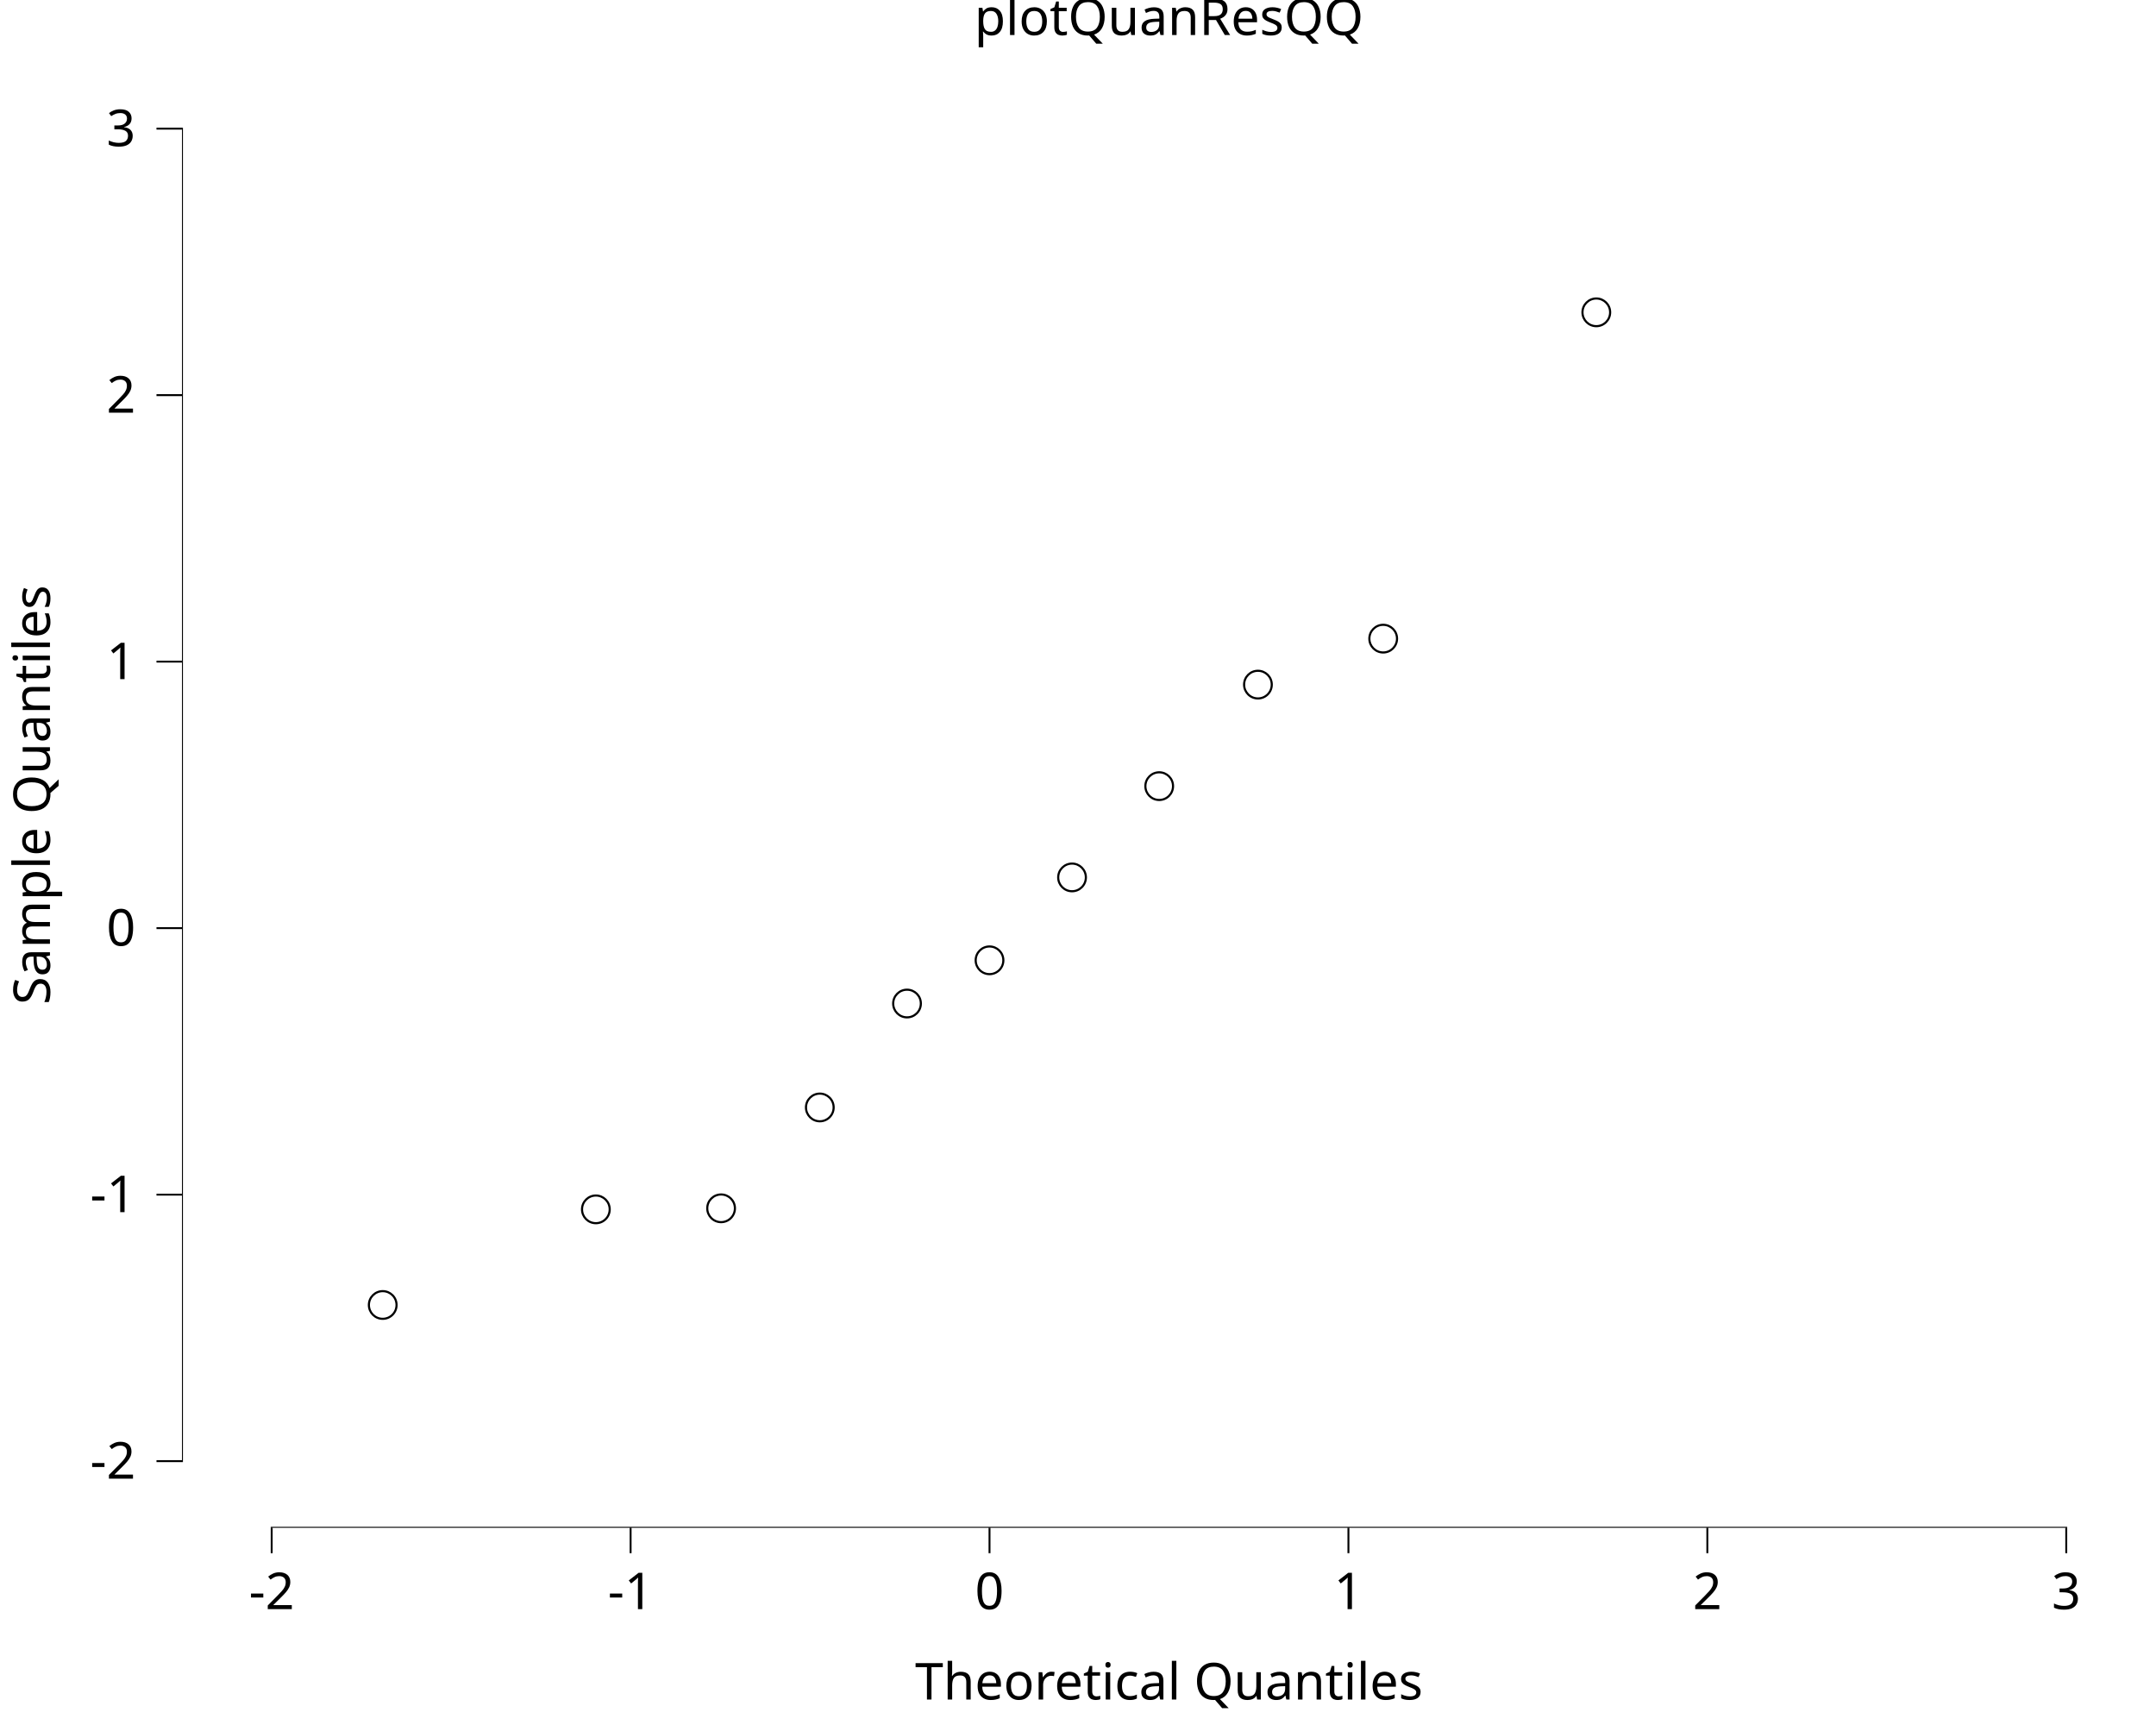
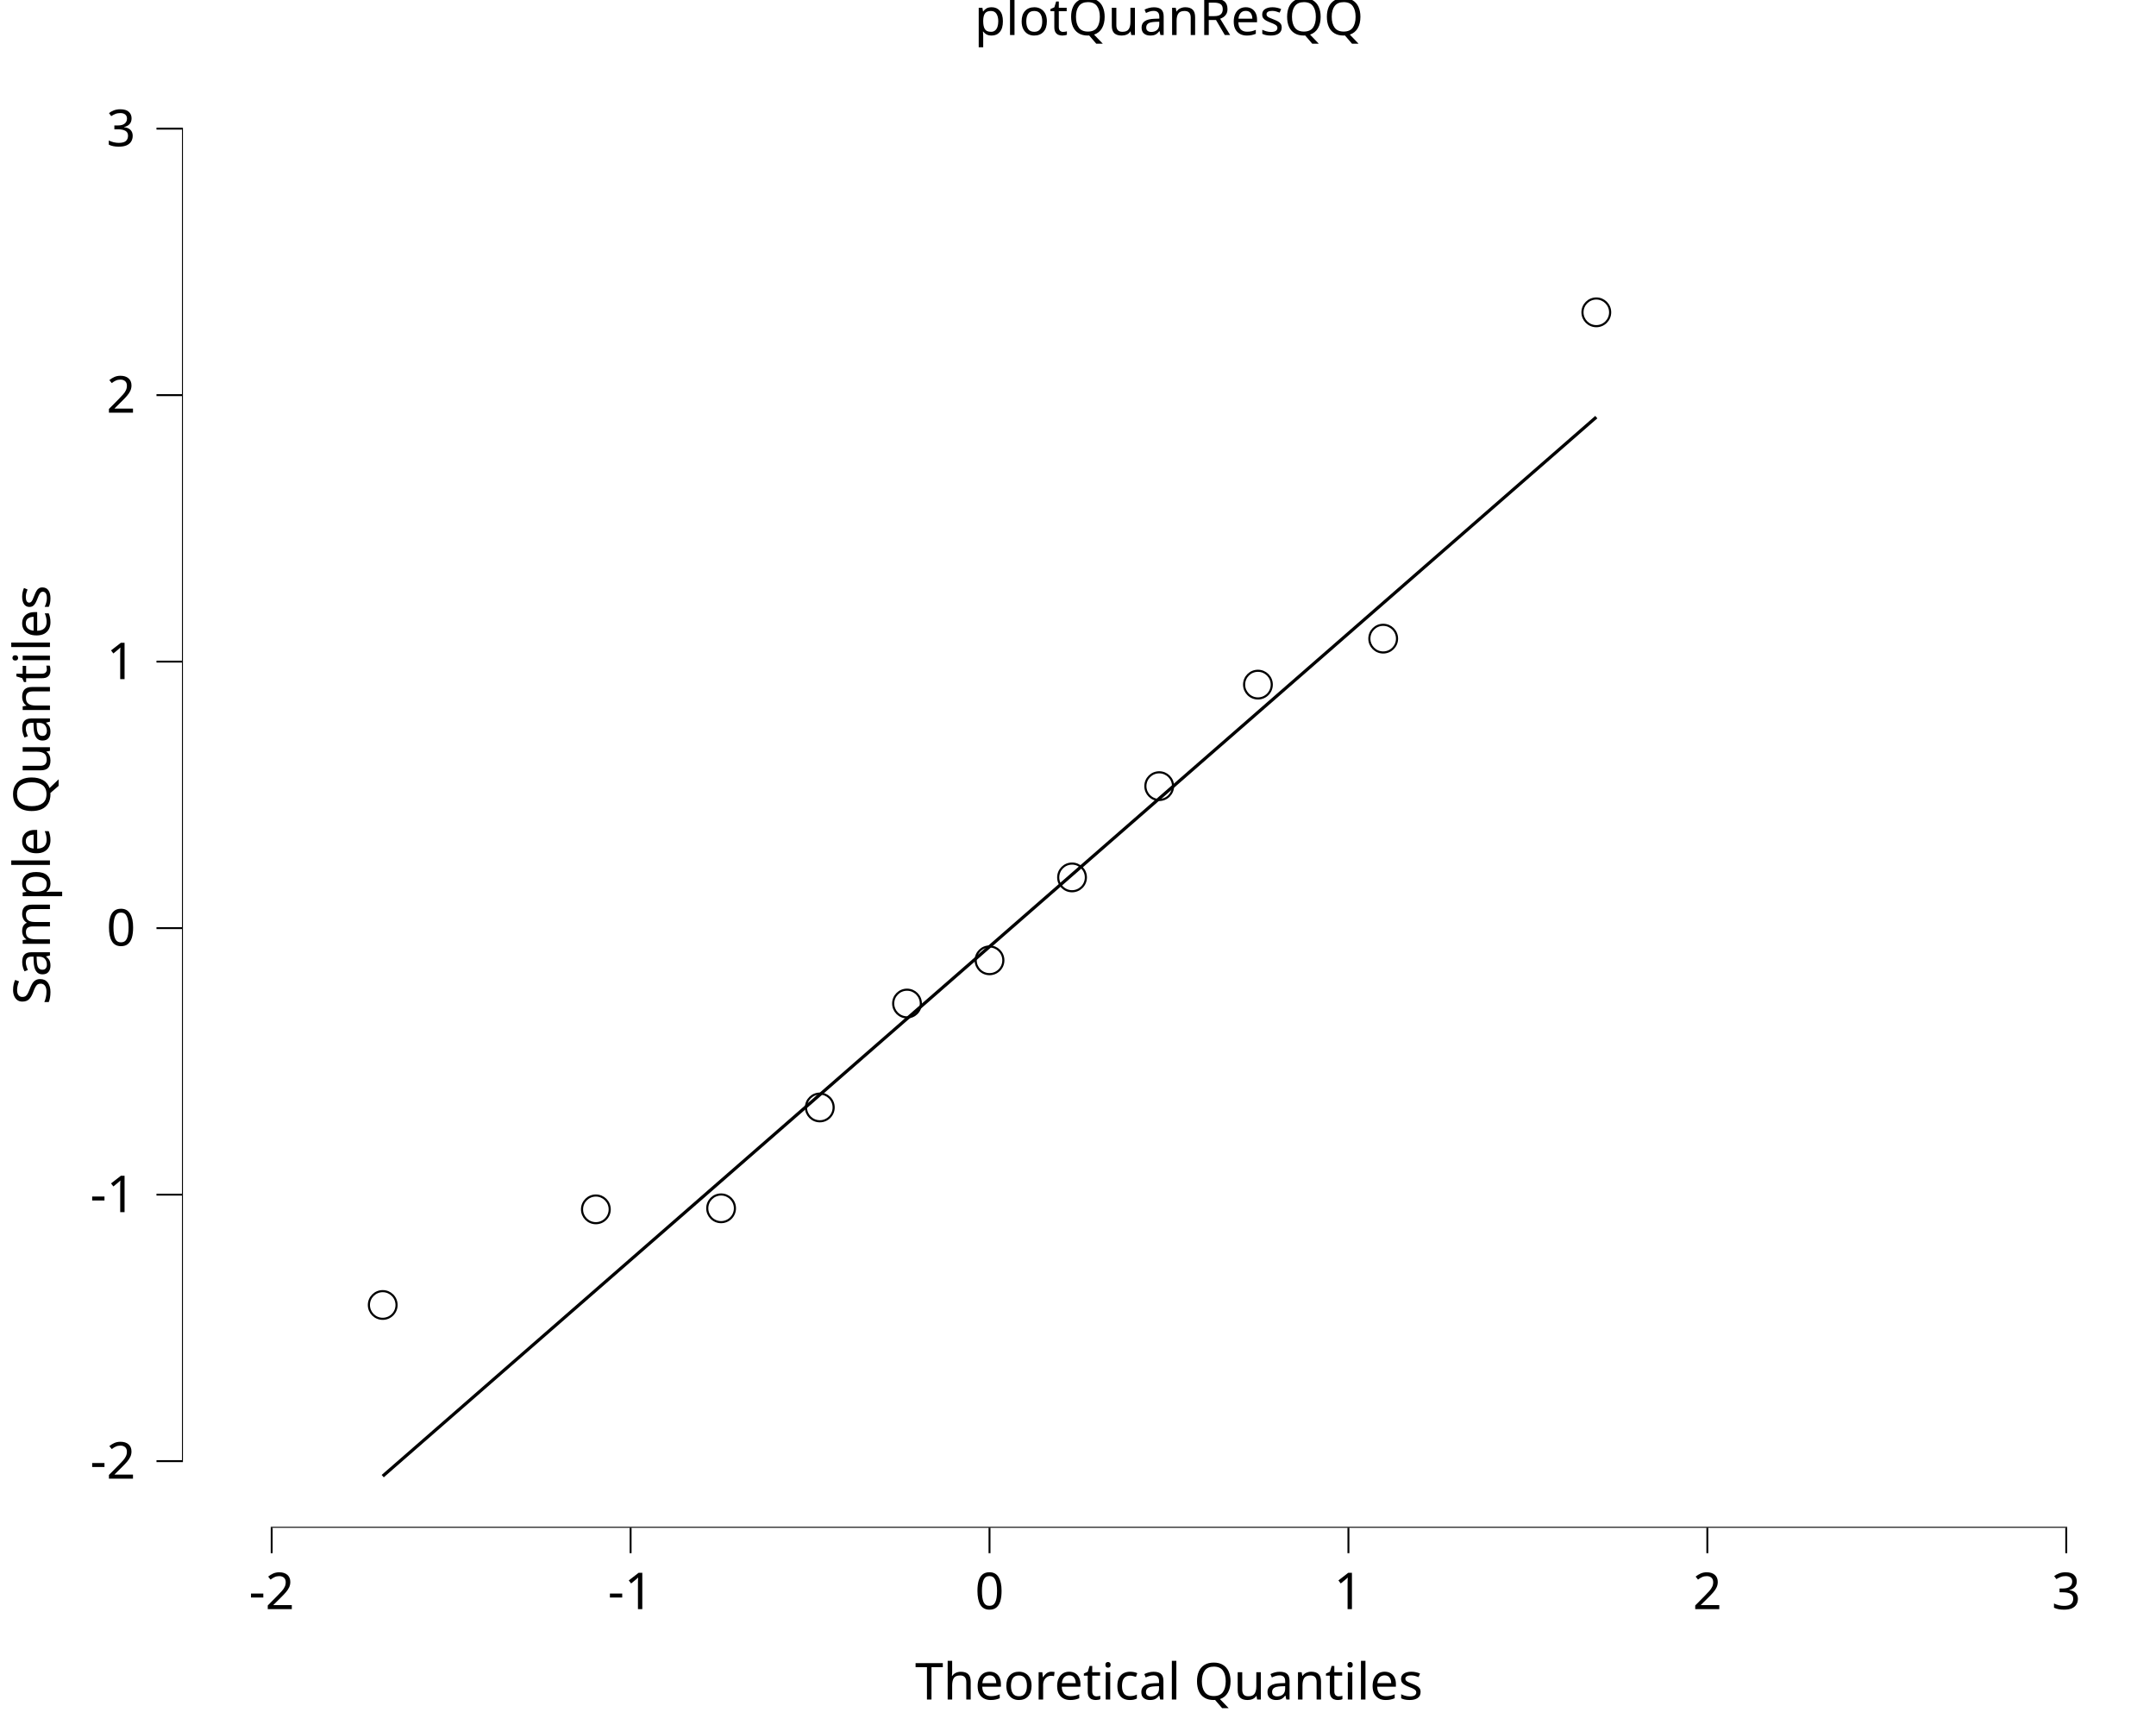
<svg xmlns="http://www.w3.org/2000/svg" class="svglite" data-engine-version="2.0" width="720.00pt" height="576.00pt" viewBox="0 0 720.00 576.00">
  <defs>
    <style type="text/css">
    .svglite line, .svglite polyline, .svglite polygon, .svglite path, .svglite rect, .svglite circle {
      fill: none;
      stroke: #000000;
      stroke-linecap: round;
      stroke-linejoin: round;
      stroke-miterlimit: 10.00;
    }
  </style>
  </defs>
  <rect width="100%" height="100%" style="stroke: none; fill: #FFFFFF;" />
  <defs>
    <clipPath id="cpMC4wMHw3MjAuMDB8MC4wMHw1NzYuMDA=">
      <rect x="0.00" y="0.00" width="720.00" height="576.00" />
    </clipPath>
  </defs>
  <g clip-path="url(#cpMC4wMHw3MjAuMDB8MC4wMHw1NzYuMDA=)">
    <rect x="0.00" y="0.00" width="720.00" height="576.00" style="stroke-width: 10.67; stroke: none;" />
  </g>
  <defs>
    <clipPath id="cpNjAuNzd8NzIwLjAwfDIwLjcxfDUxMC4xNA==">
      <rect x="60.77" y="20.71" width="659.23" height="489.43" />
    </clipPath>
  </defs>
  <g clip-path="url(#cpNjAuNzd8NzIwLjAwfDIwLjcxfDUxMC4xNA==)">
    <rect x="60.77" y="20.71" width="659.23" height="489.43" style="stroke-width: 10.67; stroke: none;" />
    <circle cx="127.81" cy="435.75" r="4.62" style="stroke-width: 0.71;" />
    <circle cx="198.99" cy="403.82" r="4.62" style="stroke-width: 0.71;" />
    <circle cx="240.81" cy="403.47" r="4.62" style="stroke-width: 0.71;" />
    <circle cx="273.78" cy="369.79" r="4.62" style="stroke-width: 0.71;" />
    <circle cx="302.90" cy="335.09" r="4.62" style="stroke-width: 0.71;" />
    <circle cx="330.45" cy="320.66" r="4.62" style="stroke-width: 0.71;" />
    <circle cx="358.01" cy="292.98" r="4.62" style="stroke-width: 0.71;" />
    <circle cx="387.12" cy="262.50" r="4.62" style="stroke-width: 0.71;" />
    <circle cx="420.09" cy="228.60" r="4.62" style="stroke-width: 0.71;" />
    <circle cx="461.92" cy="213.25" r="4.62" style="stroke-width: 0.71;" />
    <circle cx="533.09" cy="104.29" r="4.62" style="stroke-width: 0.71;" />
+     <polyline points="127.81,492.90 533.09,139.28 " style="stroke-width: 1.07; stroke-linecap: butt;" />
    <line x1="90.41" y1="510.14" x2="690.35" y2="510.14" style="stroke-width: 0.64; stroke-linecap: butt;" />
    <line x1="60.77" y1="488.21" x2="60.77" y2="42.64" style="stroke-width: 0.64; stroke-linecap: butt;" />
    <rect x="60.77" y="20.71" width="659.23" height="489.43" style="stroke-width: 0.00; stroke: none;" />
  </g>
  <g clip-path="url(#cpMC4wMHw3MjAuMDB8MC4wMHw1NzYuMDA=)">
    <polyline points="60.77,510.14 60.77,20.71 " style="stroke-width: 0.00; stroke: none; stroke-linecap: butt;" />
    <text x="45.29" y="493.74" text-anchor="end" style="font-size: 17.00px; font-family: sans;" textLength="15.12px" lengthAdjust="spacingAndGlyphs">-2</text>
    <text x="45.29" y="404.75" text-anchor="end" style="font-size: 17.00px; font-family: sans;" textLength="15.12px" lengthAdjust="spacingAndGlyphs">-1</text>
    <text x="45.29" y="315.77" text-anchor="end" style="font-size: 17.00px; font-family: sans;" textLength="9.46px" lengthAdjust="spacingAndGlyphs">0</text>
    <text x="45.29" y="226.78" text-anchor="end" style="font-size: 17.00px; font-family: sans;" textLength="9.46px" lengthAdjust="spacingAndGlyphs">1</text>
    <text x="45.29" y="137.79" text-anchor="end" style="font-size: 17.00px; font-family: sans;" textLength="9.46px" lengthAdjust="spacingAndGlyphs">2</text>
    <text x="45.29" y="48.80" text-anchor="end" style="font-size: 17.00px; font-family: sans;" textLength="9.46px" lengthAdjust="spacingAndGlyphs">3</text>
    <polyline points="52.26,487.89 60.77,487.89 " style="stroke-width: 0.64; stroke-linecap: butt;" />
    <polyline points="52.26,398.91 60.77,398.91 " style="stroke-width: 0.64; stroke-linecap: butt;" />
    <polyline points="52.26,309.92 60.77,309.92 " style="stroke-width: 0.64; stroke-linecap: butt;" />
    <polyline points="52.26,220.93 60.77,220.93 " style="stroke-width: 0.64; stroke-linecap: butt;" />
    <polyline points="52.26,131.94 60.77,131.94 " style="stroke-width: 0.64; stroke-linecap: butt;" />
    <polyline points="52.26,42.95 60.77,42.95 " style="stroke-width: 0.64; stroke-linecap: butt;" />
    <polyline points="60.77,510.14 720.00,510.14 " style="stroke-width: 0.00; stroke: none; stroke-linecap: butt;" />
    <polyline points="90.73,518.64 90.73,510.14 " style="stroke-width: 0.64; stroke-linecap: butt;" />
    <polyline points="210.59,518.64 210.59,510.14 " style="stroke-width: 0.64; stroke-linecap: butt;" />
    <polyline points="330.45,518.64 330.45,510.14 " style="stroke-width: 0.64; stroke-linecap: butt;" />
    <polyline points="450.31,518.64 450.31,510.14 " style="stroke-width: 0.64; stroke-linecap: butt;" />
    <polyline points="570.17,518.64 570.17,510.14 " style="stroke-width: 0.64; stroke-linecap: butt;" />
    <polyline points="690.03,518.64 690.03,510.14 " style="stroke-width: 0.64; stroke-linecap: butt;" />
    <text x="90.73" y="537.32" text-anchor="middle" style="font-size: 17.00px; font-family: sans;" textLength="15.12px" lengthAdjust="spacingAndGlyphs">-2</text>
    <text x="210.59" y="537.32" text-anchor="middle" style="font-size: 17.00px; font-family: sans;" textLength="15.12px" lengthAdjust="spacingAndGlyphs">-1</text>
    <text x="330.45" y="537.32" text-anchor="middle" style="font-size: 17.00px; font-family: sans;" textLength="9.46px" lengthAdjust="spacingAndGlyphs">0</text>
    <text x="450.31" y="537.32" text-anchor="middle" style="font-size: 17.00px; font-family: sans;" textLength="9.46px" lengthAdjust="spacingAndGlyphs">1</text>
    <text x="570.17" y="537.32" text-anchor="middle" style="font-size: 17.00px; font-family: sans;" textLength="9.46px" lengthAdjust="spacingAndGlyphs">2</text>
    <text x="690.03" y="537.32" text-anchor="middle" style="font-size: 17.00px; font-family: sans;" textLength="9.46px" lengthAdjust="spacingAndGlyphs">3</text>
    <text x="390.38" y="567.49" text-anchor="middle" style="font-size: 17.00px; font-family: sans;" textLength="160.65px" lengthAdjust="spacingAndGlyphs">Theoretical Quantiles</text>
    <text transform="translate(16.68,265.42) rotate(-90)" text-anchor="middle" style="font-size: 17.00px; font-family: sans;" textLength="134.20px" lengthAdjust="spacingAndGlyphs">Sample Quantiles</text>
    <text x="390.38" y="11.70" text-anchor="middle" style="font-size: 17.00px; font-family: sans;" textLength="125.70px" lengthAdjust="spacingAndGlyphs">plotQuanResQQ</text>
  </g>
</svg>
